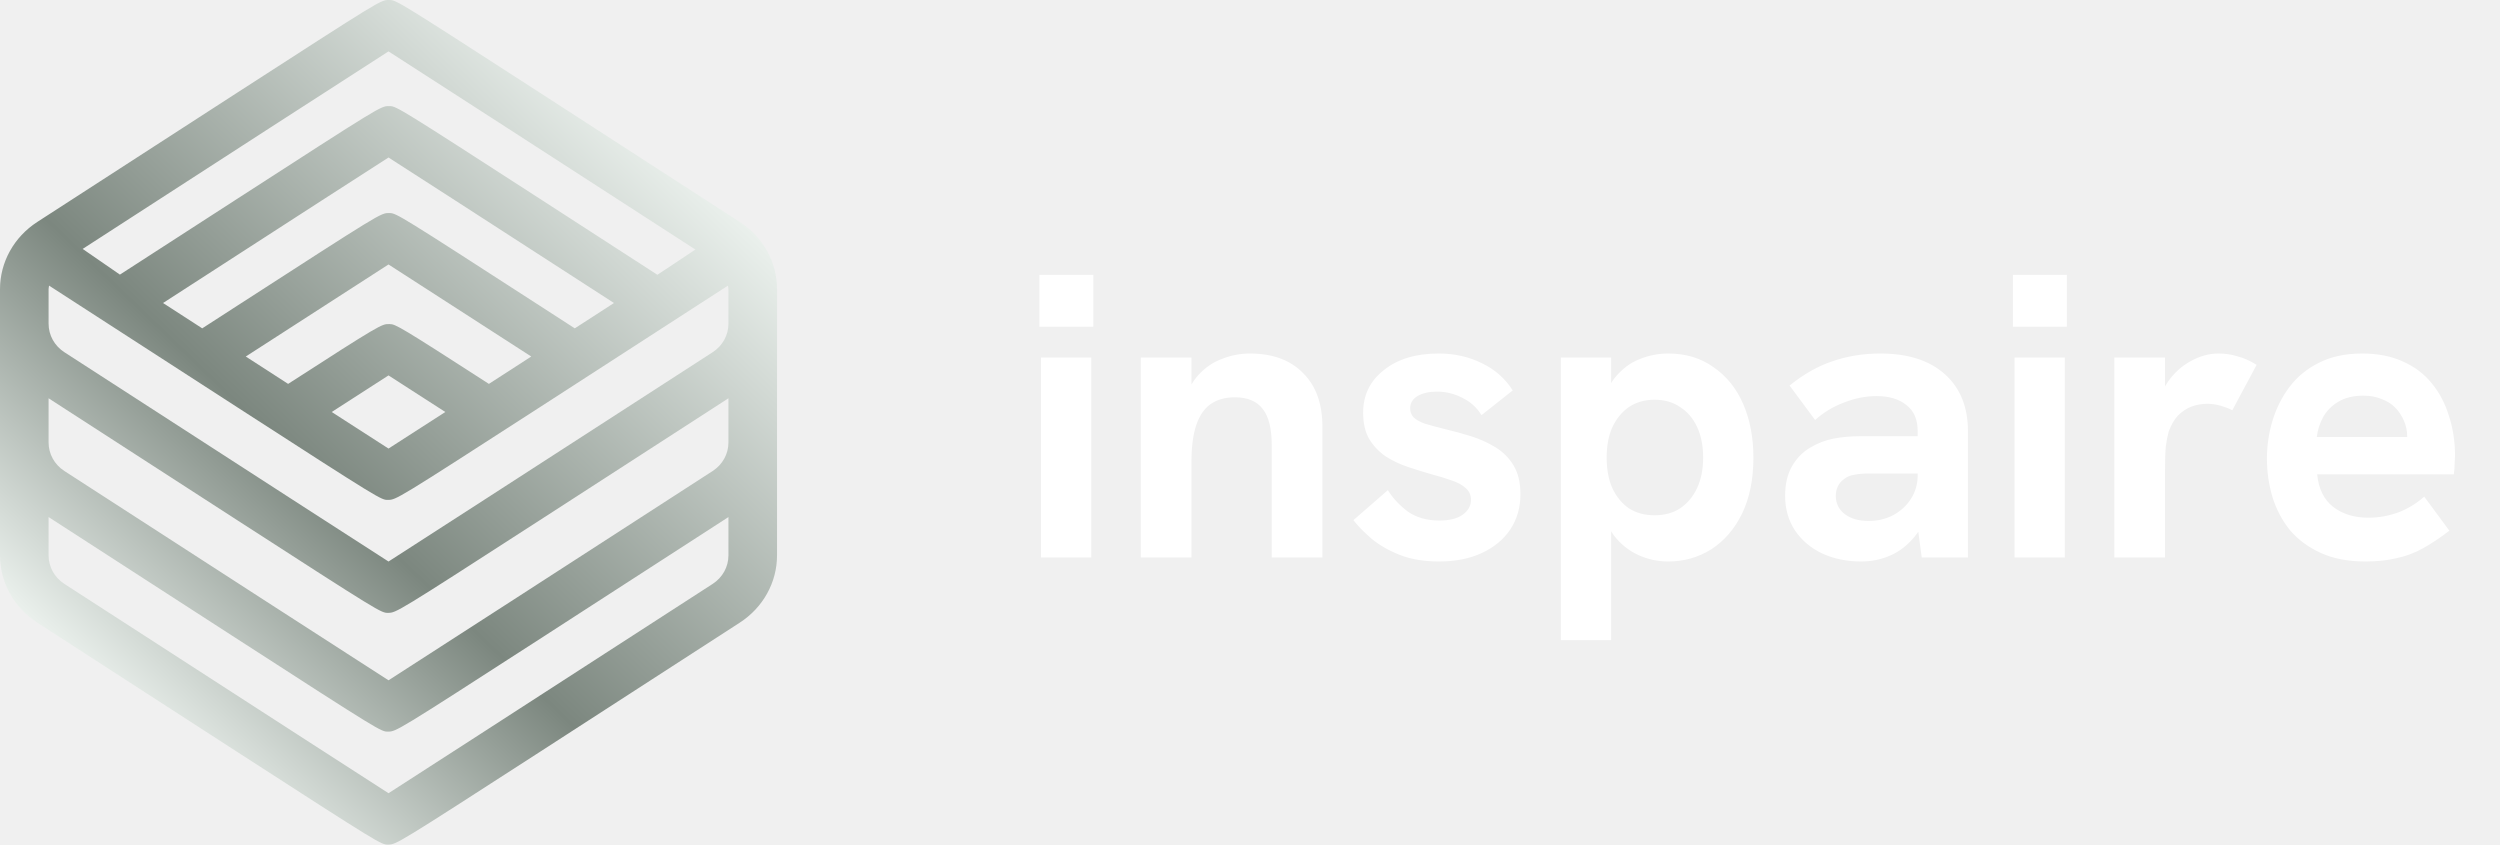
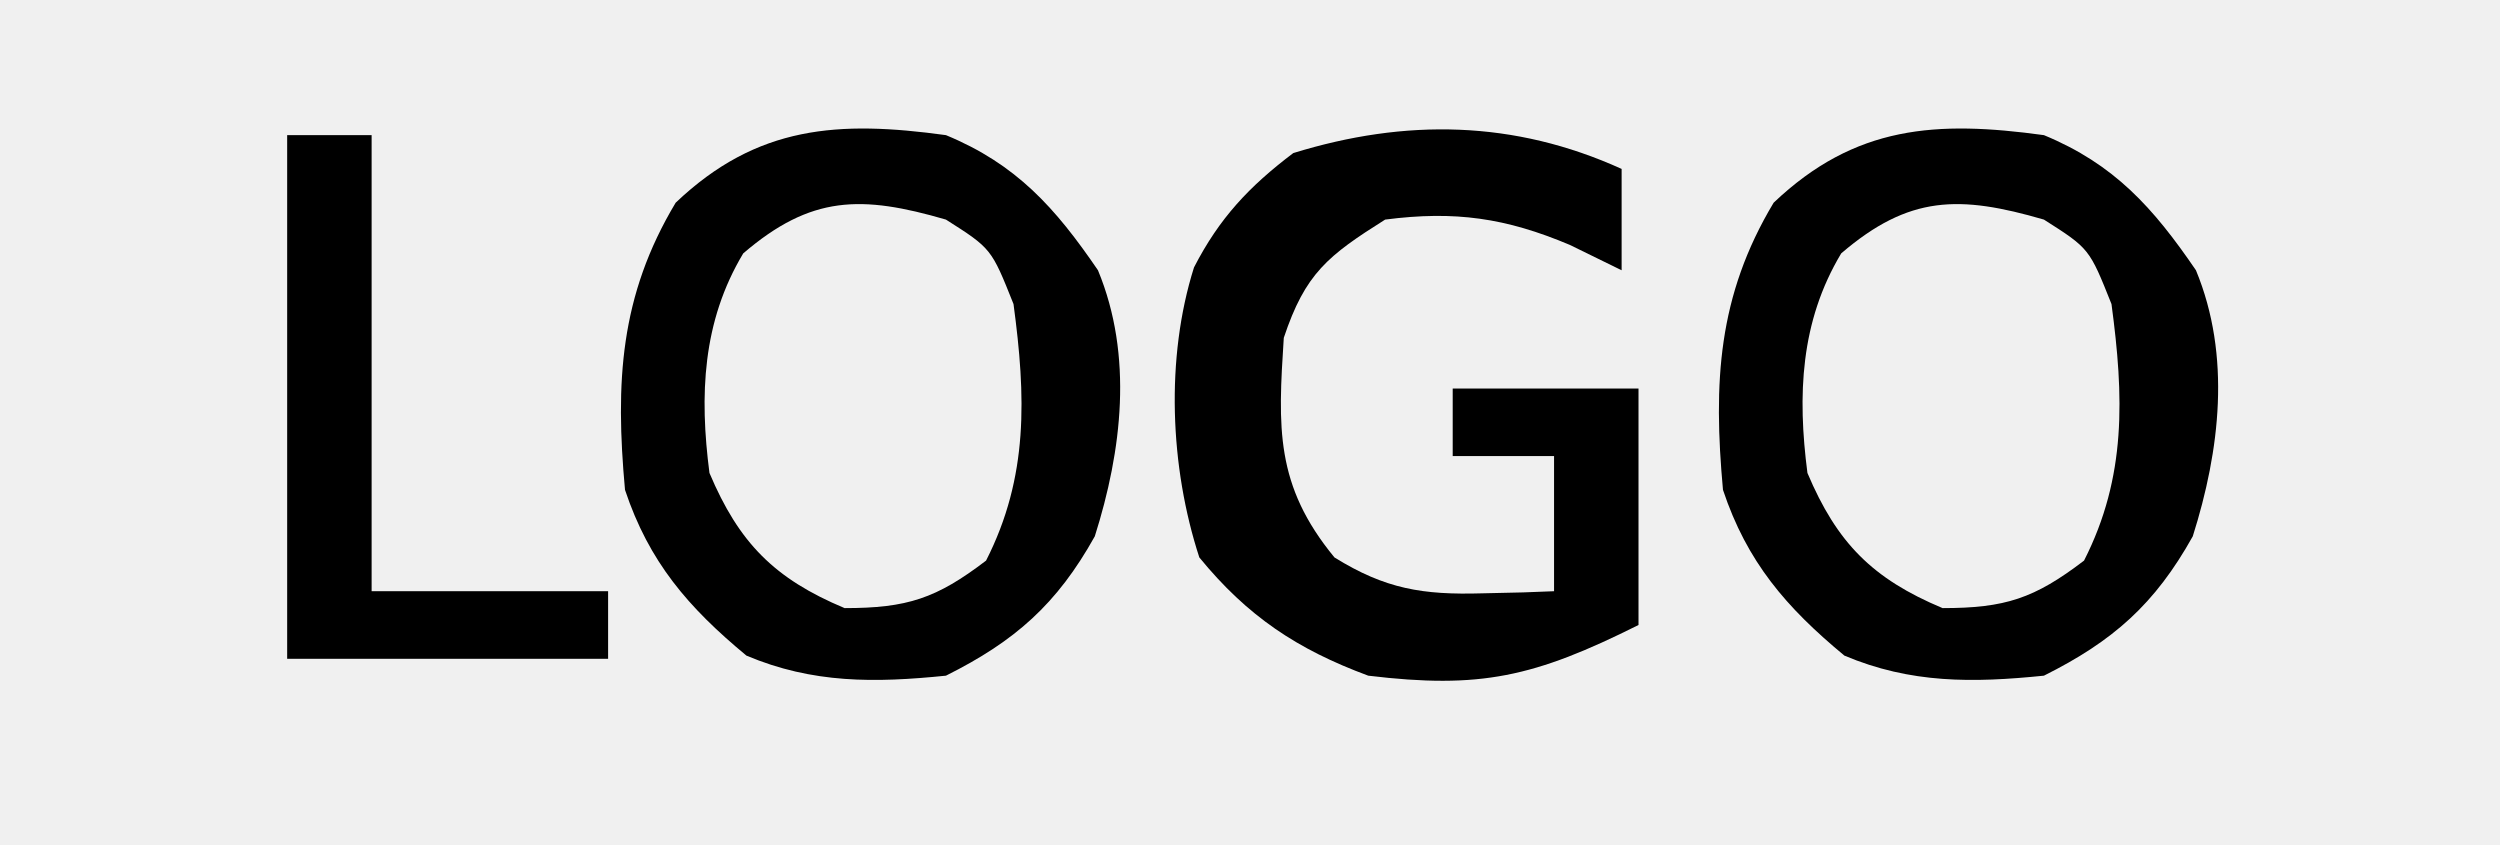
- <svg xmlns="http://www.w3.org/2000/svg" width="148" height="50" viewBox="0 0 148 50" fill="none">
-   <path d="M61.628 33V21.168H64.604V33H61.628ZM61.532 19.344V16.272H64.724V19.344H61.532ZM67.535 33V21.168H70.535V23.856L70.055 23.904C70.263 23.184 70.567 22.608 70.967 22.176C71.367 21.744 71.831 21.432 72.359 21.24C72.887 21.032 73.431 20.928 73.991 20.928C75.335 20.928 76.383 21.312 77.135 22.08C77.903 22.832 78.287 23.896 78.287 25.272V33H75.287V26.376C75.287 25.384 75.111 24.664 74.759 24.216C74.407 23.752 73.855 23.52 73.103 23.52C72.527 23.52 72.047 23.656 71.663 23.928C71.295 24.184 71.015 24.592 70.823 25.152C70.631 25.712 70.535 26.44 70.535 27.336V33H67.535ZM85.186 33.24C84.306 33.24 83.538 33.112 82.882 32.856C82.226 32.6 81.666 32.28 81.202 31.896C80.754 31.512 80.394 31.144 80.122 30.792L82.162 29.016C82.434 29.464 82.818 29.88 83.314 30.264C83.826 30.632 84.458 30.816 85.21 30.816C85.802 30.816 86.258 30.704 86.578 30.48C86.914 30.24 87.082 29.944 87.082 29.592C87.082 29.304 86.978 29.072 86.77 28.896C86.562 28.704 86.282 28.552 85.93 28.44C85.578 28.312 85.186 28.192 84.754 28.08C84.306 27.952 83.842 27.808 83.362 27.648C82.882 27.488 82.442 27.28 82.042 27.024C81.642 26.752 81.314 26.408 81.058 25.992C80.818 25.576 80.698 25.056 80.698 24.432C80.698 23.392 81.106 22.552 81.922 21.912C82.738 21.256 83.818 20.928 85.162 20.928C86.106 20.928 86.962 21.12 87.73 21.504C88.498 21.872 89.106 22.408 89.554 23.112L87.706 24.576C87.418 24.112 87.034 23.768 86.554 23.544C86.09 23.304 85.594 23.184 85.066 23.184C84.602 23.184 84.218 23.272 83.914 23.448C83.626 23.624 83.482 23.864 83.482 24.168C83.482 24.376 83.546 24.552 83.674 24.696C83.818 24.84 84.042 24.968 84.346 25.08C84.666 25.176 85.082 25.288 85.594 25.416C86.074 25.528 86.57 25.664 87.082 25.824C87.594 25.984 88.074 26.2 88.522 26.472C88.97 26.744 89.33 27.104 89.602 27.552C89.874 28 90.01 28.568 90.01 29.256C90.01 30.04 89.81 30.736 89.41 31.344C89.01 31.936 88.45 32.4 87.73 32.736C87.01 33.072 86.162 33.24 85.186 33.24ZM92.402 37.896V21.168H95.378V24.336L94.658 24.576C94.866 23.632 95.178 22.896 95.594 22.368C96.026 21.84 96.514 21.472 97.058 21.264C97.602 21.04 98.17 20.928 98.762 20.928C99.802 20.928 100.698 21.2 101.45 21.744C102.218 22.272 102.802 23 103.202 23.928C103.602 24.856 103.802 25.912 103.802 27.096C103.802 28.376 103.578 29.48 103.13 30.408C102.682 31.32 102.074 32.024 101.306 32.52C100.538 33 99.69 33.24 98.762 33.24C98.138 33.24 97.546 33.112 96.986 32.856C96.426 32.6 95.946 32.216 95.546 31.704C95.162 31.176 94.898 30.512 94.754 29.712L95.378 29.808V37.896H92.402ZM97.946 30.504C98.538 30.504 99.042 30.368 99.458 30.096C99.89 29.808 100.226 29.408 100.466 28.896C100.706 28.384 100.826 27.784 100.826 27.096C100.826 26.392 100.706 25.784 100.466 25.272C100.226 24.76 99.89 24.368 99.458 24.096C99.042 23.808 98.538 23.664 97.946 23.664C97.37 23.664 96.866 23.808 96.434 24.096C96.018 24.384 95.69 24.784 95.45 25.296C95.226 25.792 95.114 26.392 95.114 27.096C95.114 27.784 95.226 28.384 95.45 28.896C95.69 29.408 96.018 29.808 96.434 30.096C96.866 30.368 97.37 30.504 97.946 30.504ZM113.767 33L113.527 31.224V25.536C113.527 24.832 113.303 24.312 112.855 23.976C112.423 23.624 111.831 23.448 111.079 23.448C110.455 23.448 109.815 23.576 109.159 23.832C108.519 24.072 107.951 24.416 107.455 24.864L105.943 22.824C106.775 22.152 107.623 21.672 108.487 21.384C109.367 21.08 110.311 20.928 111.319 20.928C112.951 20.928 114.223 21.336 115.135 22.152C116.047 22.968 116.503 24.096 116.503 25.536V33H113.767ZM110.191 33.24C109.327 33.24 108.551 33.08 107.863 32.76C107.191 32.44 106.655 31.984 106.255 31.392C105.871 30.8 105.679 30.12 105.679 29.352C105.679 28.664 105.815 28.08 106.087 27.6C106.375 27.104 106.751 26.728 107.215 26.472C107.615 26.232 108.055 26.064 108.535 25.968C109.031 25.872 109.559 25.824 110.119 25.824H113.791V28.032H110.551C110.295 28.032 110.039 28.056 109.783 28.104C109.543 28.136 109.335 28.224 109.159 28.368C108.999 28.48 108.879 28.624 108.799 28.8C108.719 28.96 108.679 29.144 108.679 29.352C108.679 29.8 108.855 30.16 109.207 30.432C109.559 30.704 110.031 30.84 110.623 30.84C111.151 30.84 111.631 30.728 112.063 30.504C112.511 30.264 112.863 29.944 113.119 29.544C113.391 29.128 113.527 28.656 113.527 28.128L114.319 29.712C114.111 30.544 113.791 31.224 113.359 31.752C112.943 32.264 112.463 32.64 111.919 32.88C111.375 33.12 110.799 33.24 110.191 33.24ZM119.261 33V21.168H122.237V33H119.261ZM119.165 19.344V16.272H122.357V19.344H119.165ZM125.168 33V21.168H128.168V24.384L127.712 24.432C127.76 23.744 127.968 23.136 128.336 22.608C128.704 22.08 129.152 21.672 129.68 21.384C130.224 21.08 130.776 20.928 131.336 20.928C131.736 20.928 132.112 20.984 132.464 21.096C132.832 21.192 133.208 21.36 133.592 21.6L132.152 24.288C131.976 24.192 131.752 24.104 131.48 24.024C131.208 23.944 130.936 23.904 130.664 23.904C130.344 23.904 130.032 23.96 129.728 24.072C129.44 24.184 129.176 24.36 128.936 24.6C128.712 24.84 128.528 25.16 128.384 25.56C128.32 25.784 128.264 26.072 128.216 26.424C128.184 26.76 128.168 27.256 128.168 27.912V33H125.168ZM140.034 33.24C139.01 33.24 138.13 33.072 137.394 32.736C136.658 32.4 136.05 31.952 135.57 31.392C135.106 30.816 134.762 30.168 134.538 29.448C134.314 28.712 134.202 27.944 134.202 27.144C134.202 26.376 134.314 25.624 134.538 24.888C134.762 24.152 135.098 23.488 135.546 22.896C135.994 22.304 136.57 21.832 137.274 21.48C137.994 21.112 138.85 20.928 139.842 20.928C140.77 20.928 141.578 21.088 142.266 21.408C142.954 21.712 143.522 22.144 143.97 22.704C144.418 23.248 144.754 23.888 144.978 24.624C145.218 25.36 145.338 26.144 145.338 26.976C145.338 27.088 145.33 27.248 145.314 27.456C145.314 27.648 145.298 27.856 145.266 28.08H137.178C137.258 28.928 137.57 29.568 138.114 30C138.674 30.432 139.37 30.648 140.202 30.648C140.81 30.648 141.402 30.544 141.978 30.336C142.554 30.112 143.066 29.8 143.514 29.4L145.002 31.416C144.442 31.848 143.914 32.2 143.418 32.472C142.922 32.744 142.402 32.936 141.858 33.048C141.33 33.176 140.722 33.24 140.034 33.24ZM142.386 26.592C142.418 26.464 142.442 26.336 142.458 26.208C142.49 26.08 142.506 25.96 142.506 25.848C142.506 25.512 142.442 25.2 142.314 24.912C142.186 24.608 142.01 24.344 141.786 24.12C141.562 23.896 141.29 23.728 140.97 23.616C140.666 23.488 140.314 23.424 139.914 23.424C139.322 23.424 138.826 23.544 138.426 23.784C138.026 24.024 137.722 24.336 137.514 24.72C137.322 25.088 137.202 25.472 137.154 25.872H143.394L142.386 26.592Z" fill="white" />
-   <path d="M2.206 36.861C4.684 38.463 9.674 41.689 14.046 44.516C22.553 50.01 22.564 50.003 22.972 50C23.454 49.996 23.45 50.007 31.954 44.516C36.326 41.689 41.316 38.463 43.794 36.861C45.174 35.967 46 34.48 46 32.877V19.162V17.645V17.123C46 15.523 45.177 14.033 43.794 13.14C41.316 11.537 36.326 8.311 31.954 5.484C23.773 0.198 23.461 0 23.075 0C23.06 0 23.043 0 23.028 0C22.539 -0.006 22.55 -0.006 14.046 5.484C9.674 8.311 4.684 11.537 2.206 13.14C0.826 14.033 0 15.52 0 17.123V18.173V19.159V32.874C0 34.477 0.823 35.967 2.206 36.861ZM23 3.042C25.429 4.601 33.277 9.672 41.167 14.773L38.918 16.267C36.73 14.852 34.259 13.256 31.957 11.765C23.777 6.48 23.465 6.282 23.078 6.282C23.064 6.282 23.046 6.282 23.032 6.282C22.543 6.275 22.553 6.275 14.05 11.765C11.748 13.252 9.284 14.845 7.099 16.257L4.894 14.736C12.759 9.648 20.575 4.597 23 3.042ZM28.943 22.726C23.695 19.339 23.408 19.186 23.075 19.186C23.06 19.186 23.043 19.186 23.028 19.186C22.606 19.179 22.543 19.186 17.057 22.726C16.27 22.218 15.425 21.672 14.55 21.106C19.589 17.852 21.957 16.325 23 15.656C24.043 16.325 26.422 17.859 31.45 21.106C30.575 21.672 29.73 22.214 28.943 22.726ZM26.362 24.39C24.872 25.351 23.706 26.102 23 26.555C22.294 26.102 21.128 25.351 19.638 24.39C21.365 23.275 22.401 22.61 23 22.224C23.596 22.606 24.642 23.281 26.362 24.39ZM34.028 19.438C33.33 18.988 32.635 18.538 31.954 18.098C23.773 12.812 23.461 12.614 23.075 12.614C23.06 12.614 23.043 12.614 23.028 12.614C22.539 12.608 22.55 12.608 14.046 18.098C13.369 18.538 12.667 18.988 11.972 19.438C11.213 18.951 10.44 18.449 9.652 17.938C18.174 12.43 21.663 10.18 23 9.324C24.337 10.18 27.844 12.441 36.347 17.938C35.56 18.449 34.787 18.951 34.028 19.438ZM2.876 17.975V17.123C2.876 17.051 2.894 16.98 2.904 16.908C5.543 18.616 10.05 21.529 14.046 24.11C22.553 29.604 22.564 29.6 22.972 29.594C23.454 29.587 23.45 29.6 31.954 24.11C35.95 21.529 40.457 18.613 43.096 16.908C43.103 16.98 43.124 17.048 43.124 17.123V17.358V19.162C43.124 19.841 42.777 20.471 42.191 20.85C29.326 29.167 24.61 32.209 23 33.242C21.39 32.209 16.674 29.167 3.809 20.85C3.223 20.471 2.876 19.841 2.876 19.162V17.975ZM2.876 23.578C5.511 25.283 10.036 28.206 14.046 30.797C22.553 36.291 22.564 36.284 22.972 36.281C23.454 36.277 23.45 36.288 31.954 30.797C35.965 28.206 40.489 25.283 43.124 23.578V26.194C43.124 26.872 42.777 27.503 42.191 27.882C33.968 33.202 25.535 38.648 23 40.274C20.465 38.648 12.032 33.198 3.809 27.882C3.223 27.503 2.876 26.872 2.876 26.194V23.578ZM2.876 30.61C5.511 32.315 10.036 35.237 14.046 37.829C22.553 43.323 22.564 43.319 22.972 43.312C23.454 43.306 23.45 43.319 31.954 37.829C35.965 35.237 40.489 32.312 43.124 30.61V32.877C43.124 33.556 42.777 34.187 42.191 34.566C29.326 42.883 24.61 45.925 23 46.958C21.39 45.925 16.674 42.883 3.809 34.566C3.223 34.187 2.876 33.556 2.876 32.877V30.61Z" fill="url(#paint0_linear_37_13)" />
-   <defs>
-     <linearGradient id="paint0_linear_37_13" x1="6.37" y1="40.992" x2="38.33" y2="7.758" gradientUnits="userSpaceOnUse">
-       <stop stop-color="#EAF0EC" />
-       <stop offset="0.383" stop-color="#7C877F" />
-       <stop offset="1" stop-color="#EAF0EC" />
-     </linearGradient>
-   </defs>
+ <svg xmlns="http://www.w3.org/2000/svg" version="1.1" width="148" height="50">
+   <path d="M0 0 C4.172 1.723 6.47 4.295 9 8 C11.098 13.07 10.419 18.677 8.812 23.75 C6.568 27.774 4.094 29.953 0 32 C-4.21 32.43 -7.887 32.47 -11.812 30.812 C-15.26 27.956 -17.578 25.266 -19 21 C-19.578 14.645 -19.312 9.52 -16 4 C-11.173 -0.591 -6.344 -0.871 0 0 Z M-12 7 C-14.425 11.041 -14.596 15.408 -14 20 C-12.253 24.138 -10.153 26.261 -6 28 C-2.296 28 -0.569 27.434 2.375 25.188 C4.903 20.228 4.732 15.453 4 10 C2.689 6.711 2.689 6.711 0 5 C-5.004 3.544 -7.982 3.556 -12 7 Z " fill="#000000" transform="translate(121,8)" />
+   <path d="M0 0 C4.172 1.723 6.47 4.295 9 8 C11.098 13.07 10.419 18.677 8.812 23.75 C6.568 27.774 4.094 29.953 0 32 C-4.21 32.43 -7.887 32.47 -11.812 30.812 C-15.26 27.956 -17.578 25.266 -19 21 C-19.578 14.645 -19.312 9.52 -16 4 C-11.173 -0.591 -6.344 -0.871 0 0 Z M-12 7 C-14.425 11.041 -14.596 15.408 -14 20 C-12.253 24.138 -10.153 26.261 -6 28 C-2.296 28 -0.569 27.434 2.375 25.188 C4.903 20.228 4.732 15.453 4 10 C2.689 6.711 2.689 6.711 0 5 C-5.004 3.544 -7.982 3.556 -12 7 Z " fill="#000000" transform="translate(56,8)" />
+   <path d="M0 0 C0 1.98 0 3.96 0 6 C-1.011 5.505 -2.021 5.01 -3.062 4.5 C-6.853 2.9 -9.86 2.463 -14 3 C-17.389 5.137 -18.726 6.177 -20 10 C-20.342 15.305 -20.521 18.725 -17 23 C-13.988 24.87 -11.768 25.228 -8.25 25.125 C-7.051 25.098 -7.051 25.098 -5.828 25.07 C-5.225 25.047 -4.622 25.024 -4 25 C-4 22.36 -4 19.72 -4 17 C-5.98 17 -7.96 17 -10 17 C-10 15.68 -10 14.36 -10 13 C-6.37 13 -2.74 13 1 13 C1 17.62 1 22.24 1 27 C-5.183 30.091 -8.371 30.799 -15 30 C-19.21 28.441 -22.152 26.481 -25 23 C-26.743 17.654 -27.01 11.202 -25.316 5.832 C-23.814 2.908 -22.044 1.033 -19.438 -0.938 C-12.793 -2.991 -6.351 -2.883 0 0 Z " fill="#000000" transform="translate(96,10)" />
+   <path d="M0 0 C1.65 0 3.3 0 5 0 C5 8.91 5 17.82 5 27 C9.62 27 14.24 27 19 27 C19 28.32 19 29.64 19 31 C12.73 31 6.46 31 0 31 C0 20.77 0 10.54 0 0 Z " fill="#000000" transform="translate(17,8)" />
</svg>
